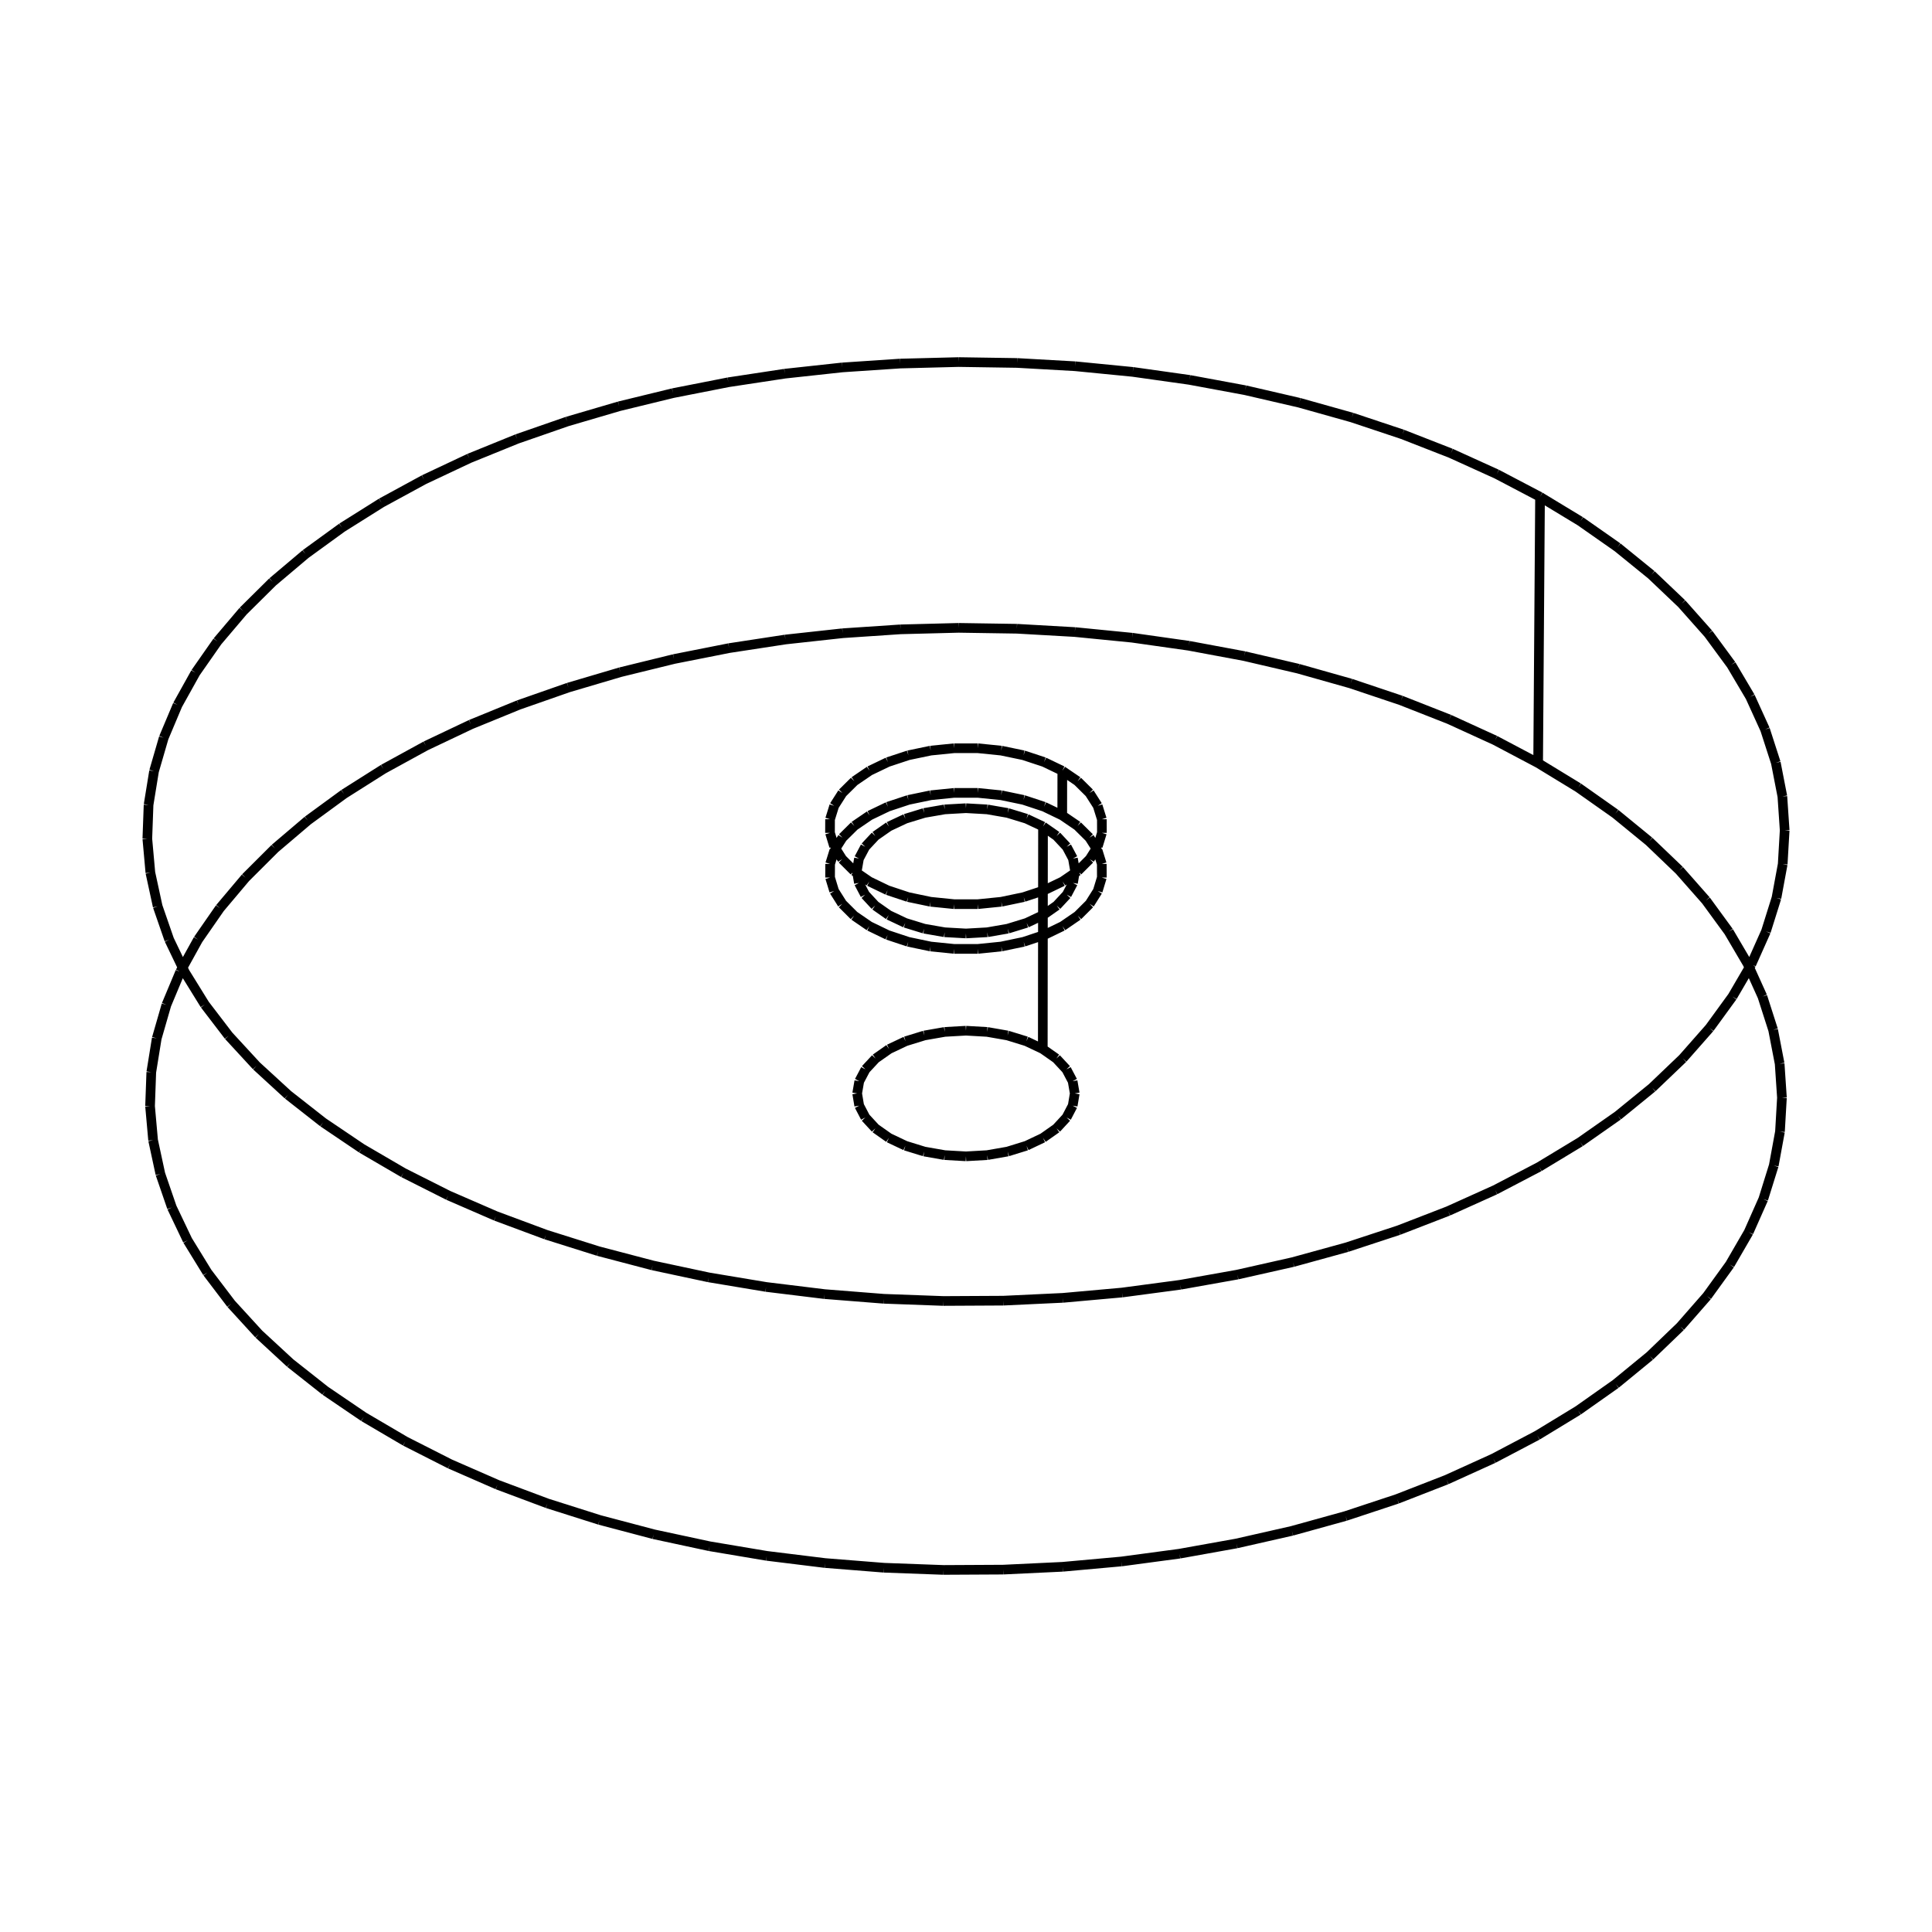
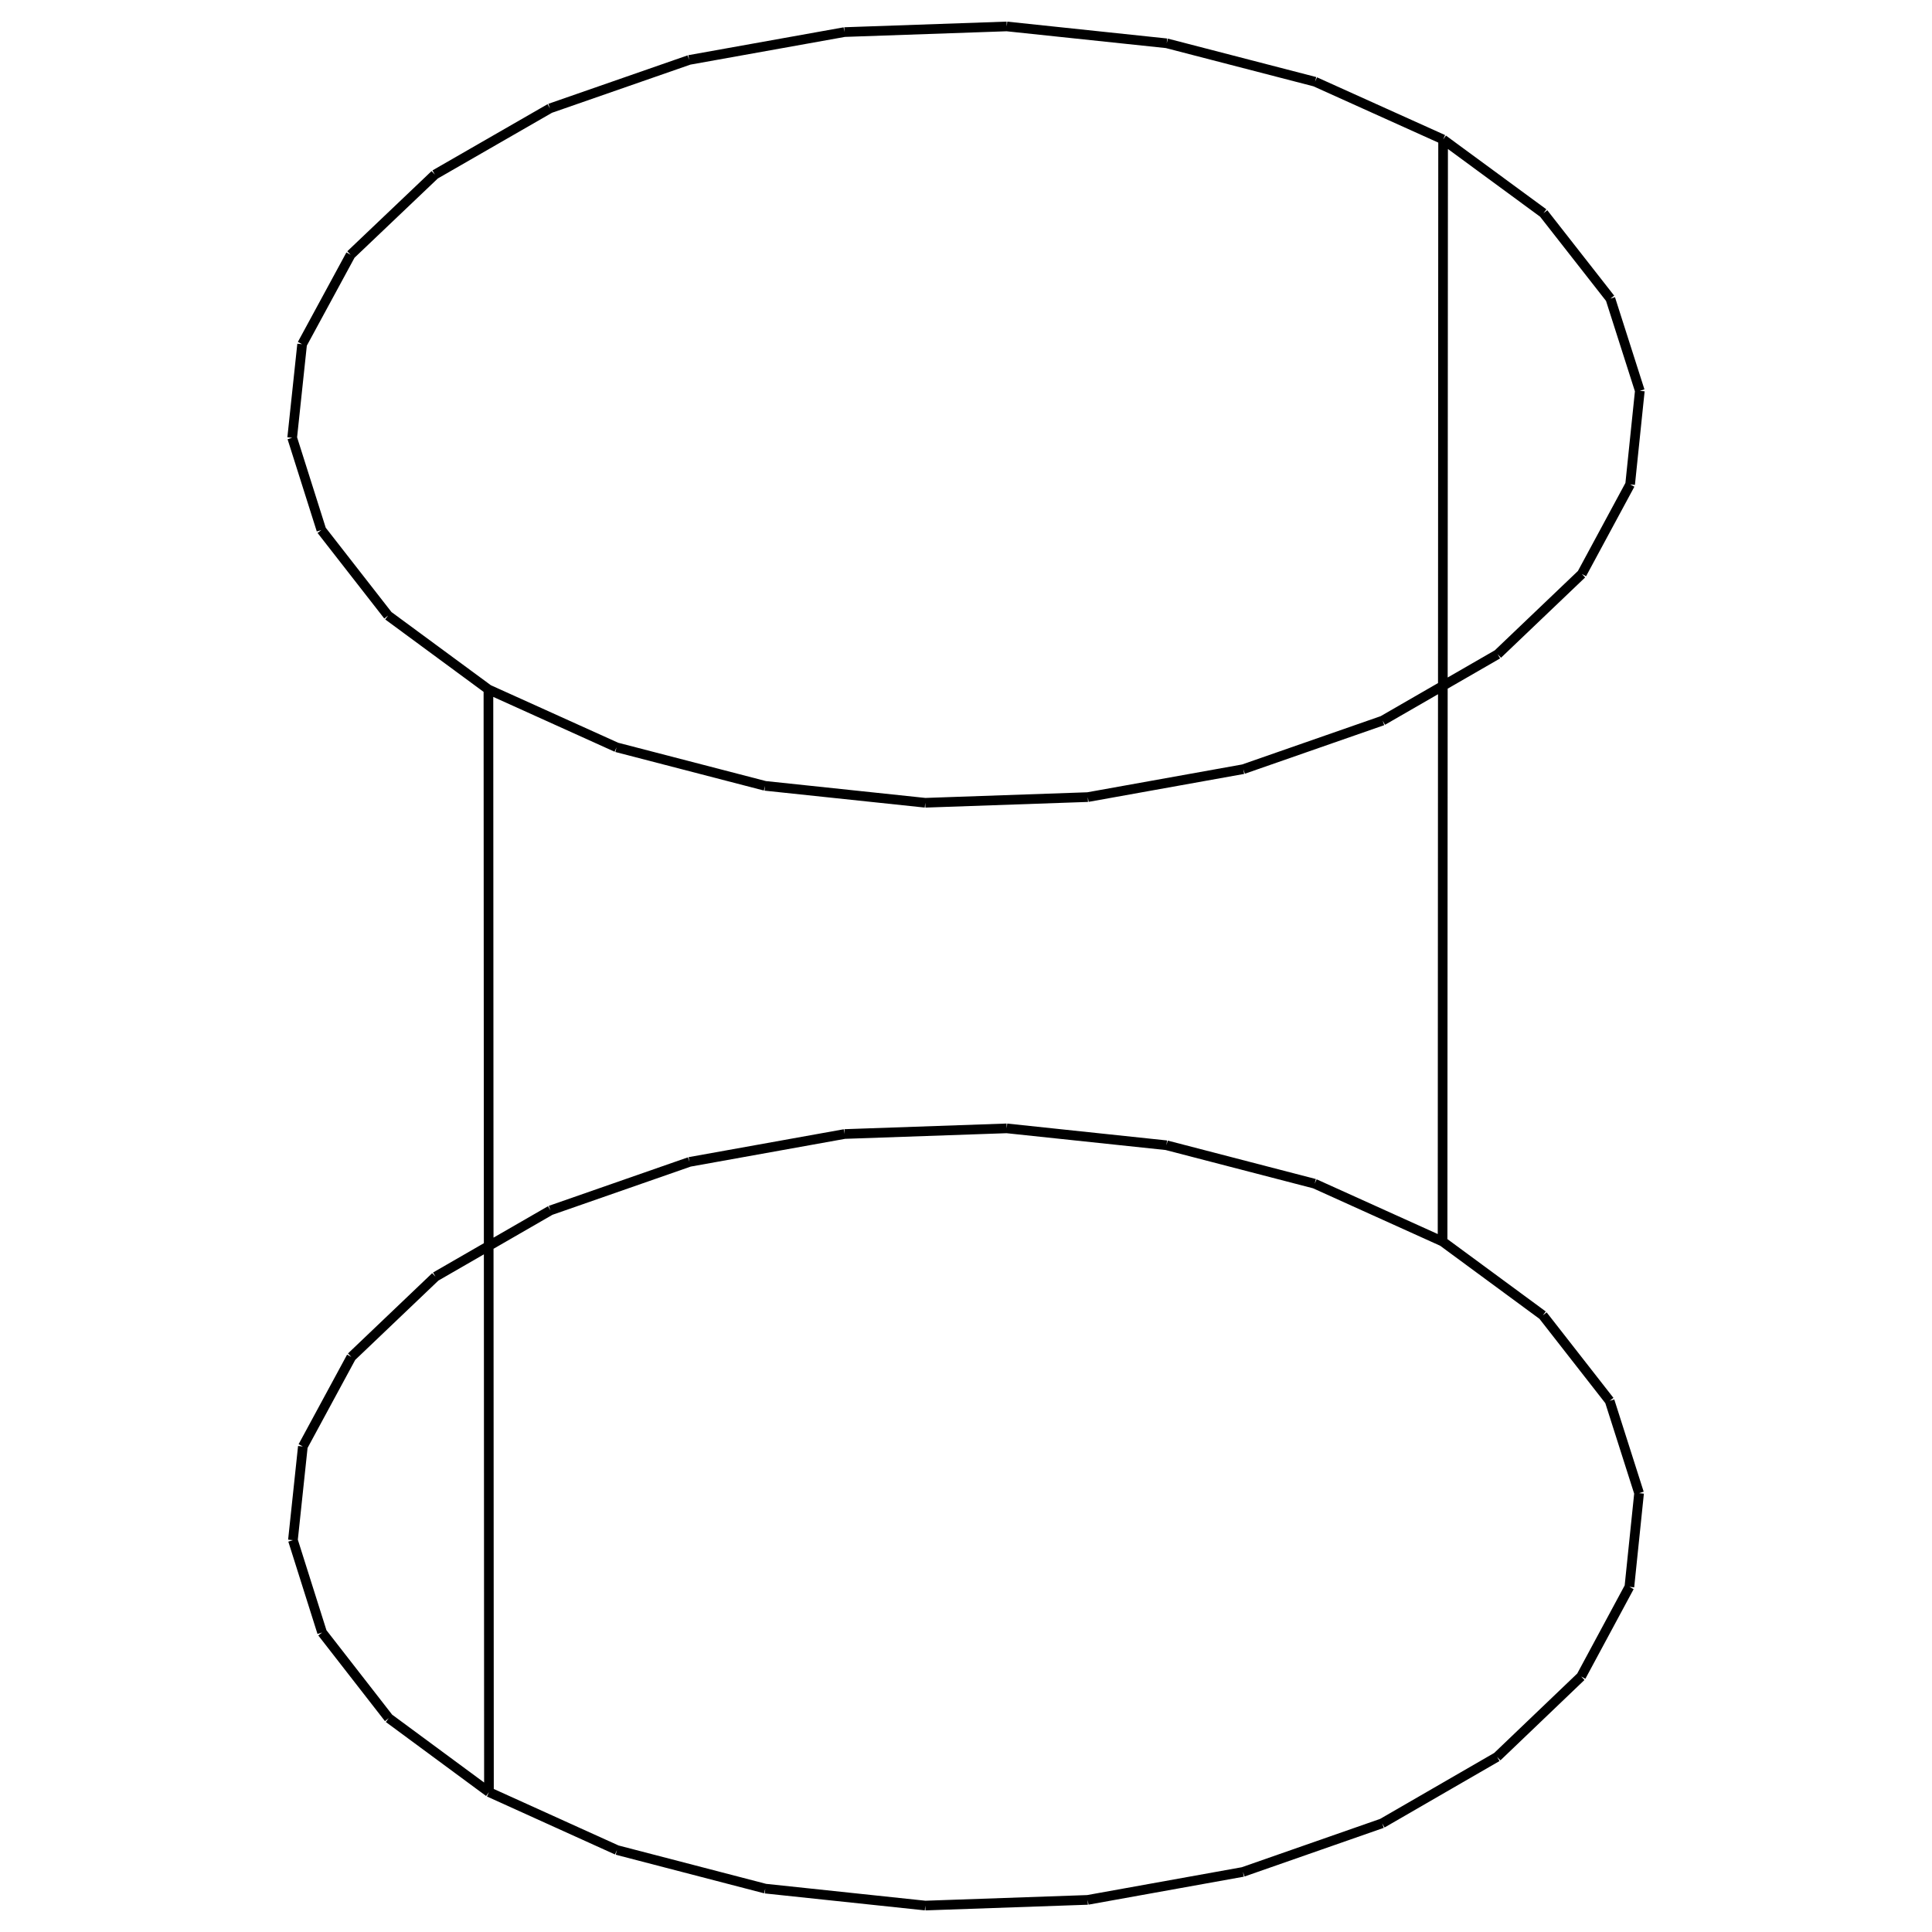
<svg xmlns="http://www.w3.org/2000/svg" viewBox="0 0 800 800">
-   <path d="M636.909,315.972 L637.695,205.722 M637.695,205.722 L654.386,215.837 M654.386,215.837 L669.781,226.617 M669.781,226.617 L683.8,238.01 M683.8,238.01 L696.367,249.959 M696.367,249.959 L707.415,262.403 M707.415,262.403 L716.884,275.281 M716.884,275.281 L724.721,288.525 M724.721,288.525 L730.882,302.07 M730.882,302.07 L735.331,315.846 M735.331,315.846 L738.041,329.781 M738.041,329.781 L738.992,343.804 M738.992,343.804 L738.176,357.842 M738.176,357.842 L735.592,371.821 M735.592,371.821 L731.25,385.668 M731.25,385.668 L725.167,399.31 M725.167,399.31 L717.371,412.675 M717.371,412.675 L707.9,425.691 M707.9,425.691 L696.8,438.288 M696.8,438.288 L684.125,450.399 M684.125,450.399 L669.939,461.959 M669.939,461.959 L654.316,472.904 M654.316,472.904 L637.336,483.175 M637.336,483.175 L619.086,492.716 M619.086,492.716 L599.663,501.474 M599.663,501.474 L579.169,509.402 M579.169,509.402 L557.712,516.455 M557.712,516.455 L535.406,522.594 M535.406,522.594 L512.372,527.785 M512.372,527.785 L488.731,532 M488.731,532 L464.612,535.215 M464.612,535.215 L440.145,537.412 M440.145,537.412 L415.46,538.578 M415.46,538.578 L390.692,538.708 M390.692,538.708 L365.973,537.8 M365.973,537.8 L341.439,535.86 M341.439,535.86 L317.22,532.898 M317.22,532.898 L293.448,528.932 M293.448,528.932 L270.251,523.982 M270.251,523.982 L247.752,518.077 M247.752,518.077 L226.072,511.249 M226.072,511.249 L205.326,503.536 M205.326,503.536 L185.625,494.981 M185.625,494.981 L167.073,485.631 M167.073,485.631 L149.767,475.537 M149.767,475.537 L133.796,464.755 M133.796,464.755 L119.245,453.343 M119.245,453.343 L106.186,441.364 M106.186,441.364 L94.686,428.882 M94.686,428.882 L84.803,415.964 M84.803,415.964 L76.585,402.68 M76.585,402.68 L70.071,389.101 M70.071,389.101 L65.291,375.298 M65.291,375.298 L62.266,361.345 M62.266,361.345 L61.008,347.315 M61.008,347.315 L61.518,333.281 M61.518,333.281 L63.789,319.317 M63.789,319.317 L67.806,305.495 M67.806,305.495 L73.542,291.886 M73.542,291.886 L80.964,278.56 M80.964,278.56 L90.029,265.585 M90.029,265.585 L100.688,253.026 M100.688,253.026 L112.882,240.948 M112.882,240.948 L126.544,229.41 M126.544,229.41 L141.603,218.471 M141.603,218.471 L157.978,208.186 M157.978,208.186 L175.583,198.605 M175.583,198.605 L194.328,189.775 M194.328,189.775 L214.115,181.741 M214.115,181.741 L234.843,174.541 M234.843,174.541 L256.406,168.212 M256.406,168.212 L278.693,162.784 M278.693,162.784 L301.592,158.283 M301.592,158.283 L324.987,154.731 M324.987,154.731 L348.759,152.146 M348.759,152.146 L372.789,150.541 M372.789,150.541 L396.956,149.922 M396.956,149.922 L421.139,150.293 M421.139,150.293 L445.214,151.653 M445.214,151.653 L469.063,153.994 M469.063,153.994 L492.563,157.305 M492.563,157.305 L515.597,161.571 M515.597,161.571 L538.048,166.769 M538.048,166.769 L559.802,172.876 M559.802,172.876 L580.749,179.861 M580.749,179.861 L600.781,187.69 M600.781,187.69 L619.795,196.325 M619.795,196.325 L637.695,205.722 M636.909,315.972 L619.069,306.542 M619.069,306.542 L600.118,297.877 M600.118,297.877 L580.152,290.021 M580.152,290.021 L559.275,283.012 M559.275,283.012 L537.592,276.884 M537.592,276.884 L515.216,271.668 M515.216,271.668 L492.258,267.387 M492.258,267.387 L468.835,264.065 M468.835,264.065 L445.065,261.716 M445.065,261.716 L421.069,260.351 M421.069,260.351 L396.966,259.979 M396.966,259.979 L372.879,260.6 M372.879,260.6 L348.928,262.211 M348.928,262.211 L325.234,264.805 M325.234,264.805 L301.916,268.368 M301.916,268.368 L279.093,272.885 M279.093,272.885 L256.879,278.332 M256.879,278.332 L235.388,284.683 M235.388,284.683 L214.729,291.907 M214.729,291.907 L195.007,299.969 M195.007,299.969 L176.325,308.829 M176.325,308.829 L158.778,318.443 M158.778,318.443 L142.457,328.764 M142.457,328.764 L127.449,339.74 M127.449,339.74 L113.833,351.317 M113.833,351.317 L101.68,363.437 M101.68,363.437 L91.058,376.038 M91.058,376.038 L82.023,389.058 M82.023,389.058 L74.627,402.429 M74.627,402.429 L68.91,416.085 M68.91,416.085 L64.908,429.954 M64.908,429.954 L62.645,443.965 M62.645,443.965 L62.138,458.046 M62.138,458.046 L63.393,472.123 M63.393,472.123 L66.409,486.123 M66.409,486.123 L71.173,499.972 M71.173,499.972 L77.667,513.597 M77.667,513.597 L85.858,526.926 M85.858,526.926 L95.709,539.887 M95.709,539.887 L107.171,552.411 M107.171,552.411 L120.187,564.43 M120.187,564.43 L134.69,575.88 M134.69,575.88 L150.608,586.698 M150.608,586.698 L167.856,596.825 M167.856,596.825 L186.347,606.206 M186.347,606.206 L205.981,614.789 M205.981,614.789 L226.657,622.528 M226.657,622.528 L248.264,629.378 M248.264,629.378 L270.688,635.303 M270.688,635.303 L293.807,640.269 M293.807,640.269 L317.499,644.249 M317.499,644.249 L341.636,647.221 M341.636,647.221 L366.088,649.167 M366.088,649.167 L390.723,650.078 M390.723,650.078 L415.408,649.948 M415.408,649.948 L440.009,648.777 M440.009,648.777 L464.394,646.573 M464.394,646.573 L488.432,643.348 M488.432,643.348 L511.993,639.119 M511.993,639.119 L534.95,633.91 M534.95,633.91 L557.18,627.751 M557.18,627.751 L578.565,620.675 M578.565,620.675 L598.991,612.721 M598.991,612.721 L618.349,603.934 M618.349,603.934 L636.538,594.361 M636.538,594.361 L653.462,584.056 M653.462,584.056 L669.033,573.074 M669.033,573.074 L683.171,561.476 M683.171,561.476 L695.804,549.325 M695.804,549.325 L706.869,536.685 M706.869,536.685 L716.309,523.626 M716.309,523.626 L724.079,510.216 M724.079,510.216 L730.143,496.528 M730.143,496.528 L734.472,482.634 M734.472,482.634 L737.048,468.608 M737.048,468.608 L737.862,454.523 M737.862,454.523 L736.915,440.453 M736.915,440.453 L734.215,426.47 M734.215,426.47 L729.782,412.648 M729.782,412.648 L723.642,399.057 M723.642,399.057 L715.832,385.767 M715.832,385.767 L706.395,372.846 M706.395,372.846 L695.384,360.359 M695.384,360.359 L682.859,348.37 M682.859,348.37 L668.888,336.938 M668.888,336.938 L653.544,326.12 M653.544,326.12 L636.909,315.972 M439.876,319.17 L446.209,323.485 M446.209,323.485 L451.143,328.367 M451.143,328.367 L454.526,333.667 M454.526,333.667 L456.254,339.225 M456.254,339.225 L456.274,344.873 M456.274,344.873 L454.582,350.439 M454.582,350.439 L451.228,355.753 M451.228,355.753 L446.314,360.654 M446.314,360.654 L439.987,364.992 M439.987,364.992 L432.439,368.633 M432.439,368.633 L423.901,371.466 M423.901,371.466 L414.632,373.405 M414.632,373.405 L404.915,374.39 M404.915,374.39 L395.047,374.39 M395.047,374.39 L385.33,373.405 M385.33,373.405 L376.061,371.466 M376.061,371.466 L367.523,368.633 M367.523,368.633 L359.975,364.992 M359.975,364.992 L353.648,360.654 M353.648,360.654 L348.734,355.753 M348.734,355.753 L345.38,350.439 M345.38,350.439 L343.688,344.873 M343.688,344.873 L343.707,339.225 M343.707,339.225 L345.436,333.667 M345.436,333.667 L348.819,328.367 M348.819,328.367 L353.753,323.485 M353.753,323.485 L360.086,319.17 M360.086,319.17 L367.627,315.55 M367.627,315.55 L376.146,312.736 M376.146,312.736 L385.386,310.811 M385.386,310.811 L395.066,309.834 M395.066,309.834 L404.895,309.834 M404.895,309.834 L414.576,310.811 M414.576,310.811 L423.816,312.736 M423.816,312.736 L432.335,315.55 M432.335,315.55 L439.876,319.17 M431.799,434.392 L424.976,431.165 M424.976,431.165 L417.195,428.768 M417.195,428.768 L408.756,427.293 M408.756,427.293 L399.981,426.794 M399.981,426.794 L391.206,427.293 M391.206,427.293 L382.767,428.768 M382.767,428.768 L374.986,431.165 M374.986,431.165 L368.163,434.392 M368.163,434.392 L362.558,438.325 M362.558,438.325 L358.387,442.815 M358.387,442.815 L355.812,447.69 M355.812,447.69 L354.933,452.762 M354.933,452.762 L355.785,457.838 M355.785,457.838 L358.337,462.721 M358.337,462.721 L362.492,467.224 M362.492,467.224 L368.092,471.173 M368.092,471.173 L374.921,474.415 M374.921,474.415 L382.717,476.826 M382.717,476.826 L391.179,478.31 M391.179,478.31 L399.981,478.811 M399.981,478.811 L408.783,478.31 M408.783,478.31 L417.245,476.826 M417.245,476.826 L425.041,474.415 M425.041,474.415 L431.87,471.173 M431.87,471.173 L437.47,467.224 M437.47,467.224 L441.625,462.721 M441.625,462.721 L444.177,457.838 M444.177,457.838 L445.029,452.762 M445.029,452.762 L444.15,447.69 M444.15,447.69 L441.575,442.815 M441.575,442.815 L437.404,438.325 M437.404,438.325 L431.799,434.392 M439.853,337.66 L446.184,341.978 M446.184,341.978 L451.115,346.863 M451.115,346.863 L454.496,352.166 M454.496,352.166 L456.223,357.727 M456.223,357.727 L456.242,363.378 M456.242,363.378 L454.551,368.947 M454.551,368.947 L451.2,374.265 M451.2,374.265 L446.288,379.168 M446.288,379.168 L439.965,383.508 M439.965,383.508 L432.421,387.152 M432.421,387.152 L423.887,389.987 M423.887,389.987 L414.623,391.927 M414.623,391.927 L404.912,392.912 M404.912,392.912 L395.05,392.912 M395.05,392.912 L385.338,391.927 M385.338,391.927 L376.074,389.987 M376.074,389.987 L367.541,387.152 M367.541,387.152 L359.997,383.508 M359.997,383.508 L353.674,379.168 M353.674,379.168 L348.762,374.265 M348.762,374.265 L345.41,368.947 M345.41,368.947 L343.719,363.378 M343.719,363.378 L343.739,357.727 M343.739,357.727 L345.466,352.166 M345.466,352.166 L348.847,346.863 M348.847,346.863 L353.778,341.978 M353.778,341.978 L360.108,337.66 M360.108,337.66 L367.645,334.039 M367.645,334.039 L376.16,331.223 M376.16,331.223 L385.394,329.297 M385.394,329.297 L395.069,328.319 M395.069,328.319 L404.893,328.319 M404.893,328.319 L414.568,329.297 M414.568,329.297 L423.802,331.223 M423.802,331.223 L432.317,334.039 M432.317,334.039 L439.853,337.66 M439.853,337.66 L439.876,319.17 M431.799,434.392 L431.888,342.233 M431.888,342.233 L425.045,339.016 M425.045,339.016 L417.243,336.626 M417.243,336.626 L408.78,335.154 M408.78,335.154 L399.981,334.658 M399.981,334.658 L391.182,335.154 M391.182,335.154 L382.719,336.626 M382.719,336.626 L374.917,339.016 M374.917,339.016 L368.074,342.233 M368.074,342.233 L362.454,346.156 M362.454,346.156 L358.271,350.633 M358.271,350.633 L355.689,355.494 M355.689,355.494 L354.808,360.552 M354.808,360.552 L355.662,365.614 M355.662,365.614 L358.221,370.483 M358.221,370.483 L362.388,374.974 M362.388,374.974 L368.003,378.912 M368.003,378.912 L374.851,382.145 M374.851,382.145 L382.669,384.549 M382.669,384.549 L391.154,386.029 M391.154,386.029 L399.981,386.529 M399.981,386.529 L408.807,386.029 M408.807,386.029 L417.293,384.549 M417.293,384.549 L425.111,382.145 M425.111,382.145 L431.959,378.912 M431.959,378.912 L437.574,374.974 M437.574,374.974 L441.741,370.483 M441.741,370.483 L444.3,365.614 M444.3,365.614 L445.154,360.552 M445.154,360.552 L444.273,355.494 M444.273,355.494 L441.691,350.633 M441.691,350.633 L437.508,346.156 M437.508,346.156 L431.888,342.233" stroke="black" stroke-width="4" fill="red" />
+   <path d="M597.339,514.09 L597.558,57.753 M202.468,742.069 L202.248,285.477 M597.339,514.09 L638.864,544.653 M638.864,544.653 L666.524,580.069 M666.524,580.069 L678.707,618.284 M678.707,618.284 L674.694,657.079 M674.694,657.079 L654.712,694.199 M654.712,694.199 L619.914,727.483 M619.914,727.483 L572.318,754.993 M572.318,754.993 L514.689,775.125 M514.689,775.125 L450.382,786.704 M450.382,786.704 L383.141,789.054 M383.141,789.054 L316.883,782.038 M316.883,782.038 L255.467,766.066 M255.467,766.066 L202.468,742.069 M597.558,57.753 L639.129,88.281 M639.129,88.281 L666.821,123.657 M666.821,123.657 L679.016,161.83 M679.016,161.83 L675,200.581 M675,200.581 L654.996,237.66 M654.996,237.66 L620.159,270.907 M620.159,270.907 L572.509,298.387 M572.509,298.387 L514.817,318.496 M514.817,318.496 L450.438,330.062 M450.438,330.062 L383.123,332.41 M383.123,332.41 L316.791,325.402 M316.791,325.402 L255.306,309.447 M255.306,309.447 L202.248,285.477 M202.468,742.069 L160.968,711.448 M160.968,711.448 L133.378,675.987 M133.378,675.987 L121.294,637.75 M121.294,637.75 L125.41,598.963 M125.41,598.963 L145.478,561.877 M145.478,561.877 L180.326,528.646 M180.326,528.646 L227.922,501.197 M227.922,501.197 L285.502,481.119 M285.502,481.119 L349.722,469.574 M349.722,469.574 L416.859,467.231 M416.859,467.231 L483.019,474.226 M483.019,474.226 L544.365,490.153 M544.365,490.153 L597.339,514.09 M202.248,285.477 L160.702,254.89 M160.702,254.89 L133.081,219.469 M133.081,219.469 L120.984,181.275 M120.984,181.275 L125.104,142.53 M125.104,142.53 L145.195,105.486 M145.195,105.486 L180.081,72.292 M180.081,72.292 L227.731,44.873 M227.731,44.873 L285.374,24.818 M285.374,24.818 L349.666,13.286 M349.666,13.286 L416.877,10.946 M416.877,10.946 L483.111,17.933 M483.111,17.933 L544.526,33.842 M544.526,33.842 L597.558,57.753" stroke="black" stroke-width="4" fill="red" />
</svg>
